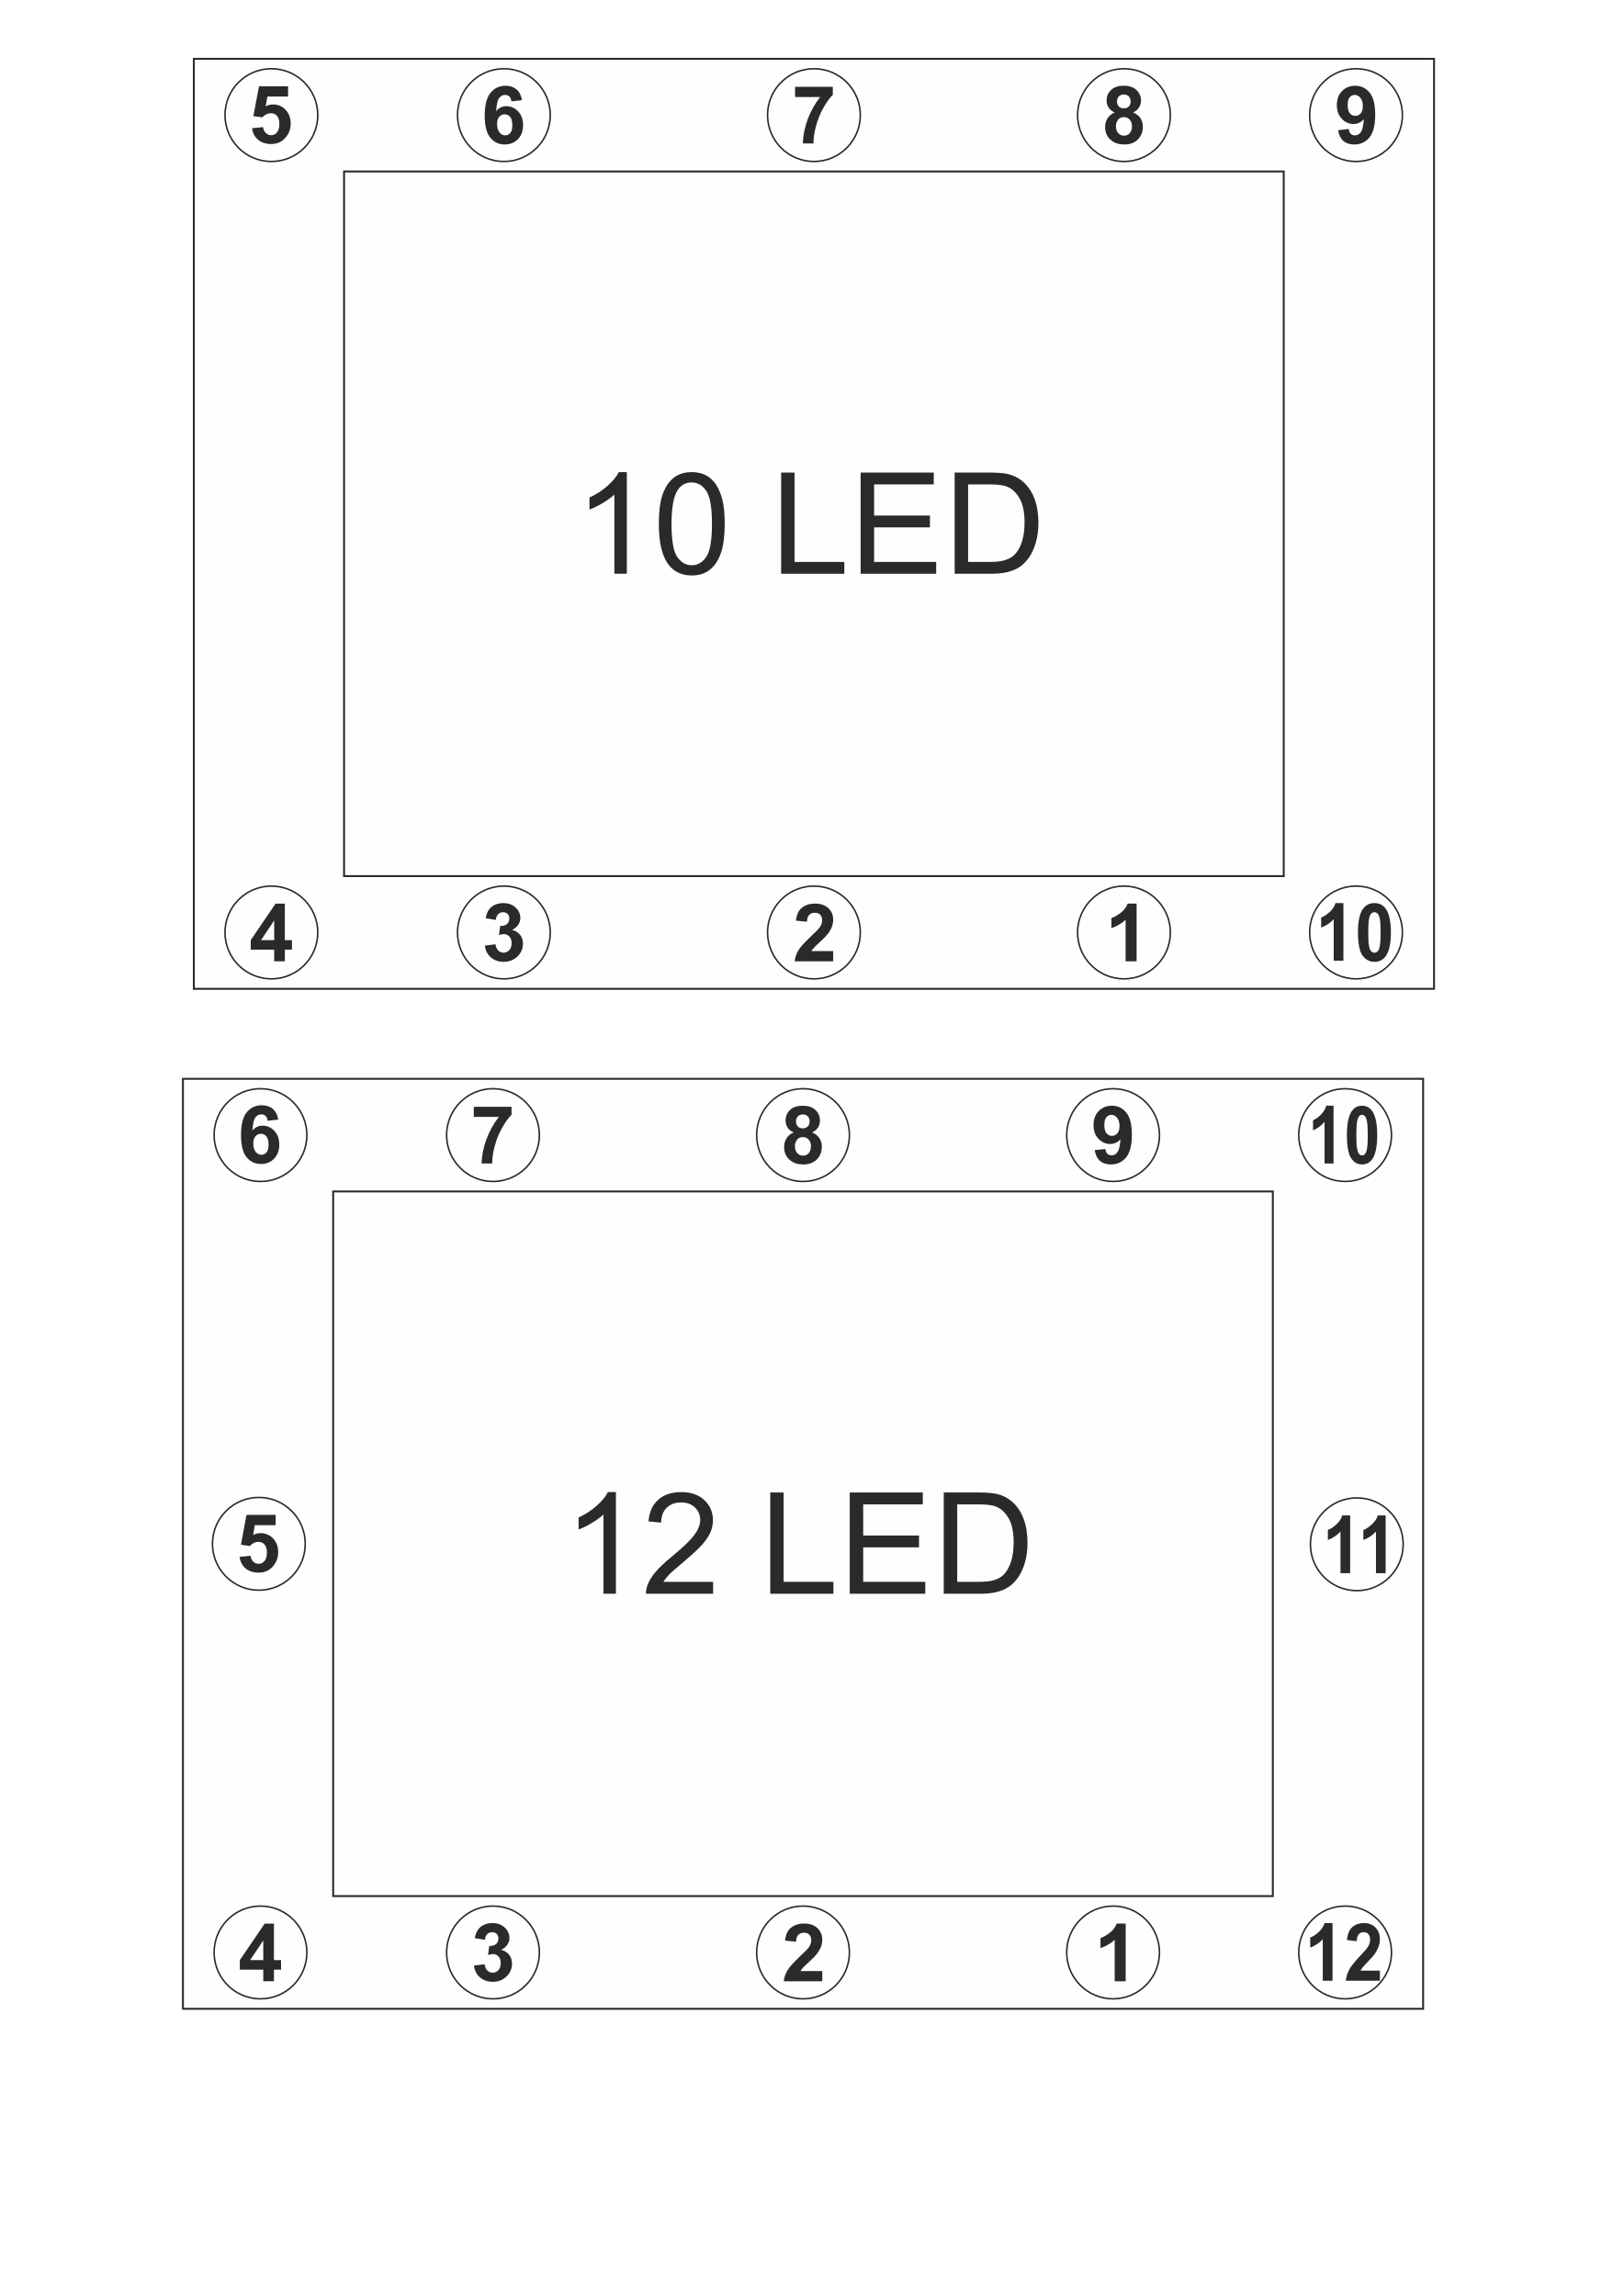
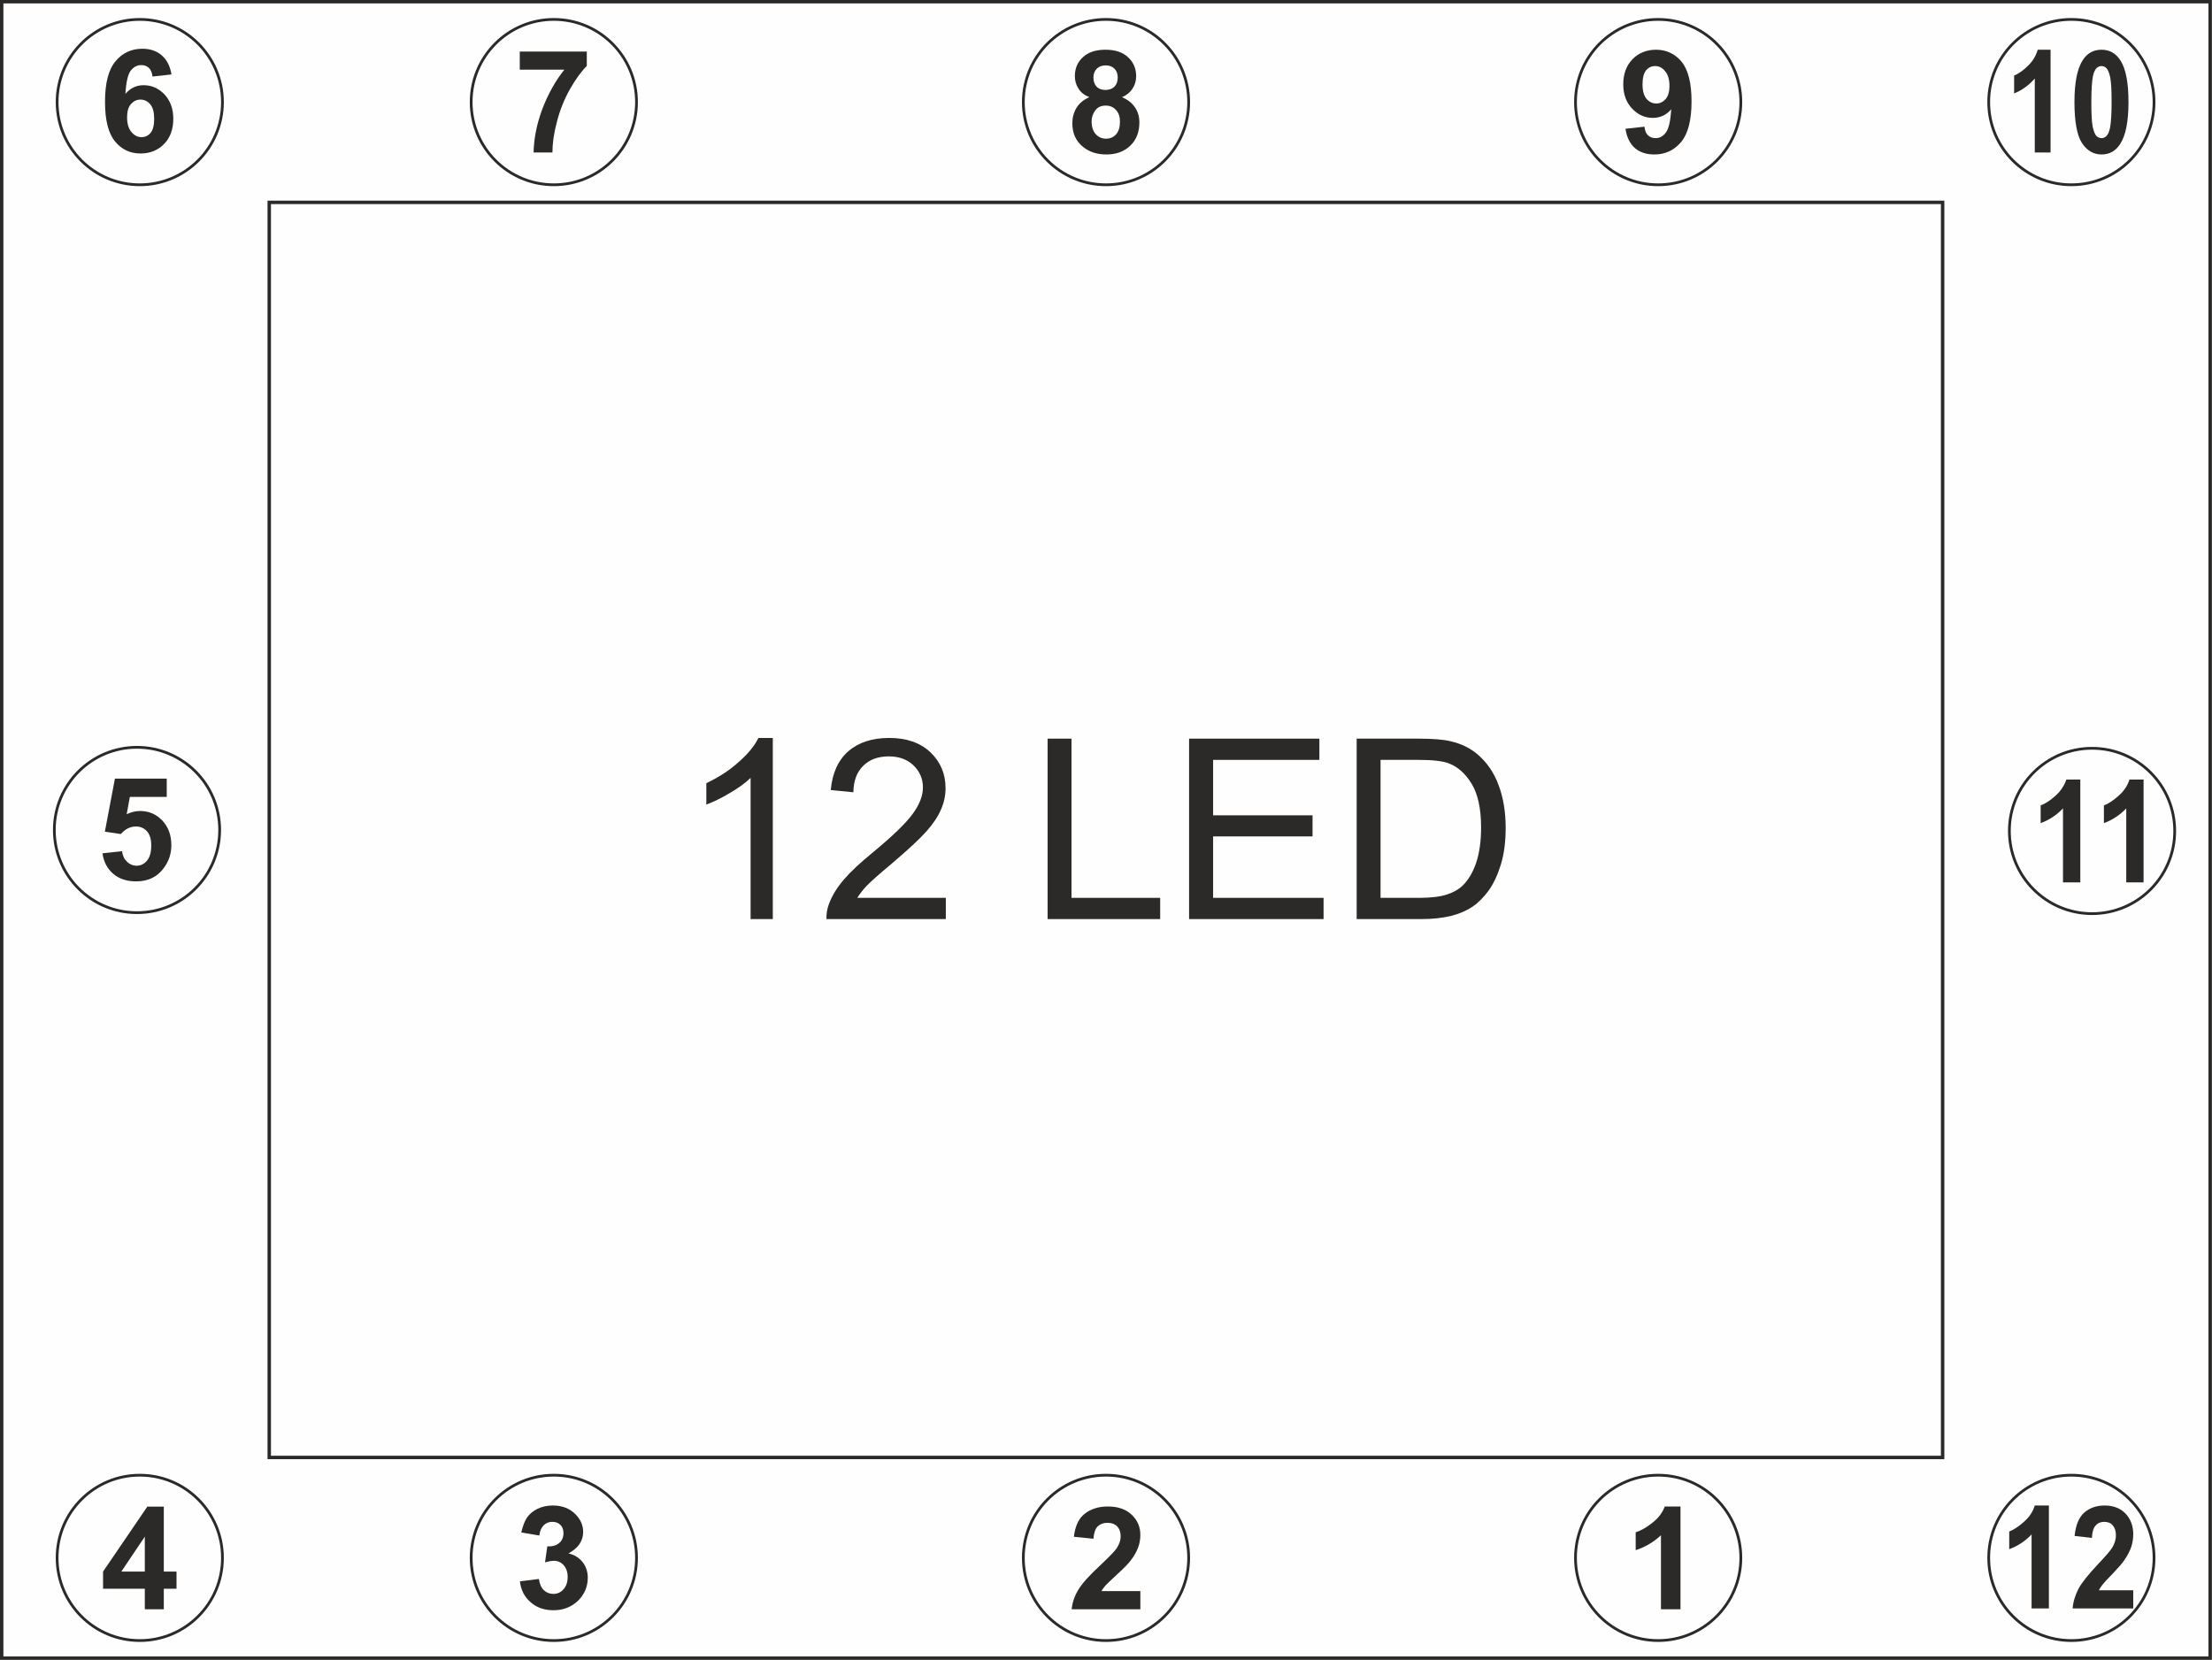
- <svg xmlns="http://www.w3.org/2000/svg" xml:space="preserve" width="210mm" height="297mm" version="1.1" style="shape-rendering:geometricPrecision; text-rendering:geometricPrecision; image-rendering:optimizeQuality; fill-rule:evenodd; clip-rule:evenodd" viewBox="0 0 21000 29700">
+ <svg xmlns="http://www.w3.org/2000/svg" xml:space="preserve" width="160.648mm" height="120.548mm" version="1.1" style="shape-rendering:geometricPrecision; text-rendering:geometricPrecision; image-rendering:optimizeQuality; fill-rule:evenodd; clip-rule:evenodd" viewBox="0 0 15840 11886">
  <defs>
    <style type="text/css">
   
-     .str0 {stroke:#2B2A29;stroke-width:25}
-     .str1 {stroke:#2B2A29;stroke-width:20}
+     .str0 {stroke:#2B2A29;stroke-width:24.65}
+     .str1 {stroke:#2B2A29;stroke-width:19.72}
    .fil2 {fill:none}
    .fil0 {fill:#FEFEFE}
    .fil1 {fill:#2B2A29;fill-rule:nonzero}
   
  </style>
  </defs>
  <g id="Layer_x0020_1">
-     <rect class="fil0 str0" x="2507" y="761" width="16040" height="12030" />
-     <path class="fil1" d="M8107 7422l-161 0 0 -1025c-39,37 -90,74 -152,111 -63,37 -120,65 -170,83l0 -155c90,-42 169,-94 236,-154 67,-60 115,-118 143,-175l104 0 0 1315z" />
-     <path id="1" class="fil1" d="M8521 6776c0,-155 15,-280 47,-374 32,-95 79,-168 142,-219 63,-51 142,-76 237,-76 70,0 131,14 185,42 53,29 97,70 131,123 34,53 61,118 80,194 20,77 30,180 30,310 0,154 -16,278 -47,372 -32,95 -79,168 -142,219 -62,52 -142,77 -237,77 -126,0 -225,-45 -297,-135 -86,-109 -129,-287 -129,-533zm164 1c0,215 25,358 75,429 51,71 113,106 187,106 74,0 136,-35 186,-106 50,-72 75,-215 75,-429 0,-216 -25,-359 -75,-430 -50,-71 -113,-106 -188,-106 -74,0 -133,31 -177,93 -55,80 -83,228 -83,443z" />
-     <polygon id="2" class="fil1" points="10103,7422 10103,6113 10276,6113 10276,7269 10920,7269 10920,7422 " />
-     <polygon id="3" class="fil1" points="11131,7422 11131,6113 12077,6113 12077,6266 11305,6266 11305,6669 12027,6669 12027,6822 11305,6822 11305,7269 12108,7269 12108,7422 " />
-     <path id="4" class="fil1" d="M12347 7422l0 -1309 451 0c102,0 180,6 234,18 75,18 139,49 192,94 69,59 120,133 155,224 34,91 51,195 51,311 0,100 -12,188 -35,265 -23,76 -53,140 -89,190 -37,51 -76,90 -119,119 -43,29 -96,51 -157,66 -61,15 -131,22 -210,22l-473 0zm174 -153l279 0c87,0 154,-8 203,-25 49,-16 88,-38 118,-68 41,-41 73,-96 95,-166 23,-69 35,-153 35,-252 0,-138 -23,-243 -68,-317 -44,-74 -99,-123 -163,-148 -47,-18 -121,-27 -224,-27l-275 0 0 1003z" />
-     <circle class="fil2 str1" cx="3510" cy="12062" r="600" />
-     <circle class="fil2 str1" cx="6517" cy="12062" r="600" />
-     <circle class="fil2 str1" cx="10527" cy="12062" r="600" />
-     <circle class="fil2 str1" cx="14537" cy="12062" r="600" />
-     <circle class="fil2 str1" cx="17538" cy="12062" r="600" />
-     <circle class="fil2 str1" cx="3510" cy="1489" r="600" />
-     <circle class="fil2 str1" cx="6517" cy="1489" r="600" />
-     <circle class="fil2 str1" cx="10527" cy="1489" r="600" />
-     <circle class="fil2 str1" cx="14537" cy="1489" r="600" />
-     <circle class="fil2 str1" cx="17538" cy="1489" r="600" />
-     <path class="fil1" d="M14700 12435l-142 0 0 -537c-52,48 -113,84 -184,108l0 -130c37,-12 78,-35 121,-69 44,-34 73,-73 90,-119l115 0 0 747z" />
-     <path class="fil1" d="M17375 12428l-126 0 0 -537c-46,49 -100,85 -162,108l0 -130c33,-12 68,-35 107,-69 38,-34 65,-73 79,-118l102 0 0 746z" />
-     <path id="1" class="fil1" d="M17776 11682c63,0 113,25 149,77 42,61 64,162 64,303 0,141 -22,242 -65,304 -35,50 -85,76 -148,76 -64,0 -115,-28 -155,-84 -39,-55 -58,-155 -58,-297 0,-141 21,-242 64,-303 36,-51 85,-76 149,-76zm0 118c-15,0 -29,5 -40,17 -12,10 -21,30 -28,59 -8,36 -12,99 -12,186 0,87 3,147 11,180 8,33 17,55 29,65 12,11 25,17 40,17 15,0 28,-6 40,-17 12,-11 21,-31 27,-59 9,-37 13,-99 13,-186 0,-87 -4,-147 -11,-180 -8,-33 -18,-55 -29,-65 -12,-12 -25,-17 -40,-17z" />
-     <path class="fil1" d="M10776 12303l0 132 -498 0c5,-50 21,-97 48,-142 27,-45 81,-104 160,-178 64,-60 103,-101 118,-122 19,-30 29,-59 29,-87 0,-32 -8,-57 -25,-74 -17,-17 -41,-25 -71,-25 -29,0 -53,9 -70,27 -18,17 -28,47 -31,89l-142 -14c9,-79 35,-135 80,-169 44,-34 100,-52 167,-52 73,0 131,20 173,60 42,40 62,89 62,148 0,33 -6,65 -18,95 -11,31 -30,62 -57,96 -17,22 -48,53 -93,95 -45,41 -74,68 -85,82 -13,13 -22,27 -30,39l283 0z" />
-     <path class="fil1" d="M6271 12232l138 -17c4,35 16,62 35,81 19,18 42,28 69,28 30,0 54,-12 74,-34 20,-22 30,-52 30,-90 0,-36 -9,-65 -29,-85 -19,-21 -42,-32 -70,-32 -18,0 -39,4 -65,11l16 -116c38,1 68,-7 88,-25 20,-18 30,-41 30,-71 0,-25 -7,-45 -22,-60 -15,-15 -35,-22 -59,-22 -25,0 -46,8 -63,25 -17,17 -27,42 -31,75l-131 -23c9,-45 23,-81 41,-108 19,-27 45,-49 77,-64 33,-15 70,-23 111,-23 70,0 126,22 168,67 35,36 52,78 52,124 0,65 -35,118 -107,157 43,9 77,29 102,61 26,32 38,70 38,115 0,65 -23,121 -71,167 -48,46 -107,69 -177,69 -68,0 -123,-20 -167,-58 -45,-39 -70,-90 -77,-152z" />
-     <path class="fil1" d="M3546 12435l0 -150 -303 0 0 -124 321 -472 120 0 0 472 92 0 0 124 -92 0 0 150 -138 0zm0 -274l0 -254 -170 254 170 0z" />
-     <path class="fil1" d="M3260 1659l142 -15c4,32 16,58 36,76 20,19 43,29 69,29 30,0 55,-12 75,-37 21,-24 31,-61 31,-110 0,-46 -10,-80 -30,-103 -21,-23 -47,-34 -80,-34 -41,0 -78,18 -110,53l-116 -16 73 -386 376 0 0 133 -268 0 -22 126c31,-16 64,-24 97,-24 63,0 117,23 161,70 44,46 66,105 66,179 0,61 -18,116 -54,164 -48,66 -115,99 -201,99 -68,0 -124,-19 -168,-56 -43,-37 -69,-86 -77,-148z" />
-     <path class="fil1" d="M6751 1295l-137 16c-4,-29 -13,-50 -27,-63 -14,-14 -32,-20 -55,-20 -30,0 -55,13 -76,40 -21,27 -34,83 -39,169 35,-42 79,-63 132,-63 59,0 110,22 153,68 42,45 63,104 63,175 0,76 -22,138 -67,184 -45,45 -102,68 -172,68 -74,0 -136,-29 -184,-87 -49,-59 -73,-154 -73,-287 0,-137 26,-235 76,-295 50,-61 115,-91 196,-91 56,0 103,16 140,48 37,32 60,78 70,138zm-322 311c0,46 11,82 32,107 21,26 45,38 73,38 26,0 48,-10 66,-31 17,-20 26,-54 26,-101 0,-49 -10,-84 -28,-107 -19,-22 -43,-33 -71,-33 -28,0 -51,10 -70,32 -19,21 -28,53 -28,95z" />
-     <path class="fil1" d="M10283 1255l0 -132 488 0 0 104c-41,39 -81,96 -123,170 -41,74 -73,152 -95,236 -22,83 -33,157 -32,223l-137 0c2,-103 23,-208 63,-315 40,-107 94,-202 161,-286l-325 0z" />
-     <path class="fil1" d="M14417 1455c-37,-16 -63,-37 -80,-65 -17,-27 -25,-57 -25,-89 0,-55 19,-101 58,-137 38,-36 93,-55 164,-55 71,0 126,19 164,55 39,36 59,82 59,137 0,34 -9,65 -27,92 -18,27 -43,47 -76,62 42,16 73,40 95,72 21,32 32,69 32,110 0,69 -22,125 -66,168 -43,43 -101,64 -174,64 -67,0 -123,-17 -168,-53 -53,-42 -80,-99 -80,-173 0,-40 10,-77 30,-111 20,-33 51,-59 94,-77zm30 -144c0,29 8,51 24,67 16,16 37,24 63,24 27,0 49,-8 65,-24 16,-16 24,-39 24,-67 0,-27 -8,-48 -24,-64 -16,-16 -37,-25 -63,-25 -27,0 -49,9 -65,25 -16,16 -24,38 -24,64zm-14 319c0,39 10,70 30,92 20,22 45,33 75,33 30,0 54,-10 73,-32 19,-21 29,-52 29,-92 0,-35 -10,-63 -30,-84 -19,-21 -44,-32 -74,-32 -34,0 -60,12 -77,36 -17,24 -26,50 -26,79z" />
-     <path class="fil1" d="M17306 1684l138 -16c3,28 12,49 26,63 14,14 32,20 55,20 30,0 54,-13 75,-41 20,-27 33,-83 39,-168 -36,41 -81,62 -134,62 -59,0 -109,-22 -151,-68 -43,-45 -64,-103 -64,-176 0,-75 22,-136 67,-182 45,-46 102,-69 171,-69 75,0 137,30 185,88 49,58 73,154 73,288 0,136 -25,234 -75,294 -51,60 -116,90 -196,90 -58,0 -105,-15 -141,-46 -35,-31 -58,-78 -68,-139zm320 -312c0,-46 -10,-81 -32,-107 -20,-25 -45,-37 -72,-37 -27,0 -49,10 -66,31 -17,20 -26,54 -26,101 0,48 10,83 28,106 19,22 43,33 71,33 27,0 50,-10 69,-32 19,-22 28,-53 28,-95z" />
-     <rect class="fil0 str0" x="2366" y="13955" width="16040" height="12030" />
-     <path class="fil1" d="M7966 20616l-161 0 0 -1025c-39,37 -90,74 -153,111 -62,37 -119,65 -169,83l0 -155c90,-42 169,-94 236,-154 67,-60 115,-118 143,-175l104 0 0 1315z" />
-     <path id="1" class="fil1" d="M9223 20462l0 154 -867 0c-2,-39 5,-76 19,-112 22,-59 58,-117 107,-174 49,-57 119,-123 210,-197 142,-117 238,-210 288,-278 51,-68 76,-133 76,-194 0,-63 -23,-117 -68,-161 -46,-44 -106,-65 -179,-65 -78,0 -140,23 -187,69 -47,46 -70,110 -71,192l-164 -16c11,-124 54,-217 128,-282 74,-65 173,-97 297,-97 126,0 226,35 299,105 73,69 110,156 110,259 0,52 -11,104 -32,155 -22,50 -57,104 -107,160 -50,56 -133,133 -248,230 -97,81 -159,136 -186,165 -28,29 -50,58 -68,87l643 0z" />
-     <polygon id="2" class="fil1" points="9962,20616 9962,19306 10135,19306 10135,20462 10779,20462 10779,20616 " />
-     <polygon id="3" class="fil1" points="10990,20616 10990,19306 11935,19306 11935,19460 11164,19460 11164,19863 11886,19863 11886,20016 11164,20016 11164,20462 11967,20462 11967,20616 " />
-     <path id="4" class="fil1" d="M12206 20616l0 -1310 451 0c102,0 180,7 234,19 75,17 139,49 192,94 69,58 120,133 154,224 35,91 52,195 52,311 0,100 -12,188 -35,265 -23,76 -53,140 -89,190 -37,51 -76,90 -120,119 -43,29 -95,51 -156,66 -61,15 -131,22 -210,22l-473 0zm174 -154l279 0c86,0 154,-7 203,-24 49,-16 88,-38 118,-68 40,-41 72,-96 95,-166 23,-69 35,-153 35,-252 0,-138 -23,-243 -68,-317 -44,-74 -99,-123 -163,-148 -47,-18 -121,-27 -224,-27l-275 0 0 1002z" />
-     <circle class="fil2 str1" cx="3369" cy="25256" r="600" />
-     <circle class="fil2 str1" cx="6376" cy="25256" r="600" />
-     <circle class="fil2 str1" cx="10386" cy="25256" r="600" />
-     <circle class="fil2 str1" cx="14396" cy="25256" r="600" />
-     <circle class="fil2 str1" cx="17397" cy="25256" r="600" />
-     <circle class="fil2 str1" cx="3369" cy="14683" r="600" />
-     <circle class="fil2 str1" cx="6376" cy="14683" r="600" />
-     <circle class="fil2 str1" cx="10386" cy="14683" r="600" />
-     <circle class="fil2 str1" cx="14396" cy="14683" r="600" />
-     <circle class="fil2 str1" cx="17397" cy="14683" r="600" />
-     <path class="fil1" d="M14559 25629l-142 0 0 -537c-52,48 -113,84 -184,108l0 -130c37,-12 77,-35 121,-69 43,-34 73,-74 89,-119l116 0 0 747z" />
-     <path class="fil1" d="M17234 25622l-126 0 0 -537c-46,49 -100,85 -162,108l0 -130c33,-12 68,-35 107,-69 38,-34 64,-73 79,-118l102 0 0 746z" />
-     <path id="1" class="fil1" d="M17847 25491l0 131 -441 0c5,-50 19,-97 43,-142 24,-45 71,-104 141,-178 57,-60 92,-101 104,-122 18,-29 26,-58 26,-87 0,-32 -7,-56 -22,-74 -15,-17 -36,-25 -62,-25 -27,0 -47,9 -63,27 -15,18 -24,47 -27,89l-125 -14c7,-79 31,-135 70,-169 39,-34 89,-51 148,-51 64,0 115,20 152,59 37,40 56,89 56,148 0,33 -6,65 -16,96 -11,30 -27,61 -50,95 -16,22 -43,53 -83,95 -40,41 -65,68 -76,82 -10,13 -19,27 -25,40l250 0z" />
-     <path class="fil1" d="M10635 25497l0 132 -498 0c5,-50 21,-97 48,-142 27,-45 80,-104 160,-179 64,-59 103,-100 118,-121 19,-30 29,-59 29,-88 0,-31 -8,-56 -25,-73 -17,-17 -41,-25 -71,-25 -29,0 -53,9 -71,27 -17,17 -27,47 -30,89l-142 -14c9,-79 35,-135 80,-169 44,-35 100,-52 167,-52 73,0 131,20 173,60 41,39 62,89 62,148 0,33 -6,65 -18,95 -12,31 -31,62 -57,95 -17,23 -48,54 -93,95 -45,42 -74,69 -86,83 -12,13 -21,27 -29,39l283 0z" />
-     <path class="fil1" d="M6130 25425l138 -16c4,35 16,62 35,81 19,18 42,28 69,28 30,0 54,-12 74,-34 20,-22 30,-52 30,-90 0,-36 -9,-65 -29,-86 -19,-21 -42,-31 -70,-31 -18,0 -40,4 -65,11l16 -116c38,1 68,-7 88,-25 20,-18 30,-41 30,-71 0,-25 -7,-45 -22,-60 -15,-15 -35,-22 -60,-22 -24,0 -45,8 -62,25 -17,17 -27,42 -31,74l-131 -22c9,-45 23,-81 41,-108 19,-27 44,-49 77,-64 33,-16 70,-23 111,-23 70,0 126,22 168,67 35,36 52,78 52,124 0,65 -36,118 -107,157 43,9 77,29 102,61 25,32 38,70 38,115 0,65 -24,121 -71,167 -48,46 -107,69 -178,69 -67,0 -122,-20 -166,-58 -45,-39 -70,-90 -77,-153z" />
-     <path class="fil1" d="M3405 25628l0 -149 -303 0 0 -124 321 -472 120 0 0 472 92 0 0 124 -92 0 0 149 -138 0zm0 -273l0 -254 -170 254 170 0z" />
-     <path class="fil1" d="M3599 14482l-138 16c-3,-29 -12,-50 -26,-63 -15,-14 -33,-20 -56,-20 -30,0 -55,13 -76,40 -20,27 -33,83 -39,169 36,-42 80,-63 132,-63 60,0 111,23 153,68 42,45 63,104 63,175 0,77 -22,138 -67,184 -44,46 -101,69 -171,69 -75,0 -137,-30 -185,-88 -48,-58 -72,-154 -72,-287 0,-136 25,-235 75,-295 50,-60 116,-90 196,-90 56,0 103,15 140,47 37,32 61,78 71,138zm-323 311c0,47 11,82 32,108 22,25 46,37 73,37 26,0 48,-10 66,-31 18,-20 26,-54 26,-101 0,-49 -9,-84 -28,-107 -19,-22 -43,-33 -71,-33 -27,0 -50,10 -69,32 -19,21 -29,53 -29,95z" />
-     <path class="fil1" d="M6128 14448l0 -131 488 0 0 103c-41,40 -82,97 -123,171 -42,74 -73,152 -95,236 -22,83 -33,157 -32,223l-137 0c2,-103 23,-208 63,-315 40,-107 93,-202 160,-287l-324 0z" />
-     <path class="fil1" d="M10265 14648c-37,-15 -63,-36 -80,-64 -17,-27 -25,-57 -25,-89 0,-56 19,-101 58,-137 38,-37 93,-55 164,-55 71,0 125,18 164,55 39,36 59,81 59,137 0,34 -9,65 -27,92 -18,27 -43,47 -76,61 42,17 73,41 94,73 22,32 33,69 33,110 0,69 -22,125 -66,168 -43,43 -102,64 -174,64 -68,0 -124,-17 -168,-53 -53,-42 -80,-100 -80,-173 0,-40 10,-77 30,-111 20,-33 51,-59 94,-78zm30 -143c0,29 8,51 24,67 16,16 37,24 63,24 27,0 49,-8 65,-25 16,-16 24,-38 24,-66 0,-27 -8,-48 -24,-65 -16,-16 -37,-24 -63,-24 -27,0 -49,8 -65,25 -16,16 -24,38 -24,64zm-14 319c0,39 10,70 30,92 20,22 45,33 75,33 29,0 54,-10 73,-32 19,-21 29,-52 29,-92 0,-35 -10,-63 -30,-84 -19,-22 -44,-32 -74,-32 -35,0 -60,12 -77,36 -17,24 -26,50 -26,79z" />
-     <path class="fil1" d="M14158 14877l138 -15c4,28 12,49 26,63 14,13 33,20 56,20 29,0 54,-13 74,-41 21,-27 34,-83 39,-168 -35,41 -80,62 -134,62 -58,0 -108,-23 -151,-68 -42,-45 -63,-103 -63,-176 0,-75 22,-136 67,-182 45,-46 102,-69 171,-69 75,0 137,29 185,88 48,58 73,154 73,288 0,136 -26,234 -76,294 -50,60 -115,90 -196,90 -58,0 -104,-15 -140,-46 -36,-31 -59,-78 -69,-140zm321 -311c0,-46 -11,-81 -32,-107 -21,-25 -45,-38 -73,-38 -26,0 -48,11 -65,32 -18,20 -26,54 -26,101 0,48 9,83 28,106 19,22 43,33 71,33 27,0 50,-11 69,-32 19,-22 28,-53 28,-95z" />
-     <path class="fil1" d="M17247 15050l-116 0 0 -538c-42,49 -92,85 -149,109l0 -130c30,-12 63,-35 98,-69 35,-34 60,-74 73,-119l94 0 0 747z" />
-     <path id="1" class="fil1" d="M17616 14303c58,0 104,26 137,78 39,60 59,161 59,302 0,141 -20,243 -59,304 -33,51 -79,76 -137,76 -59,0 -106,-27 -142,-83 -36,-56 -54,-155 -54,-298 0,-140 19,-241 59,-303 33,-50 78,-76 137,-76zm0 118c-14,0 -26,6 -37,17 -11,11 -19,31 -25,59 -8,37 -12,99 -12,186 0,88 3,148 11,181 7,32 15,54 26,65 11,11 23,16 37,16 14,0 26,-5 37,-16 10,-11 19,-31 25,-60 8,-36 12,-98 12,-186 0,-87 -4,-147 -11,-179 -7,-33 -16,-55 -27,-66 -10,-11 -22,-17 -36,-17z" />
-     <circle class="fil2 str1" cx="3348" cy="19970" r="600" />
-     <path class="fil1" d="M3098 20139l142 -15c4,32 16,58 36,77 20,18 43,28 69,28 30,0 55,-12 76,-37 20,-24 31,-61 31,-110 0,-46 -10,-80 -31,-103 -20,-23 -47,-34 -80,-34 -41,0 -78,18 -110,54l-115 -17 72 -386 377 0 0 133 -269 0 -22 126c31,-15 64,-23 97,-23 63,0 117,23 161,69 44,46 66,106 66,179 0,61 -18,116 -53,164 -49,66 -116,99 -201,99 -69,0 -125,-19 -168,-55 -44,-37 -69,-87 -78,-149z" />
-     <circle class="fil2 str1" cx="17548" cy="19976" r="600" />
-     <path class="fil1" d="M17462 20350l-125 0 0 -538c-46,49 -100,85 -163,108l0 -129c33,-12 69,-35 107,-70 39,-33 65,-73 79,-118l102 0 0 747z" />
-     <path id="1" class="fil1" d="M17921 20350l-125 0 0 -538c-46,49 -100,85 -163,108l0 -129c33,-12 69,-35 107,-70 39,-33 65,-73 79,-118l102 0 0 747z" />
-     <rect class="fil2 str0" x="4309" y="15412" width="12153" height="9115" />
-     <rect class="fil2 str0" x="4450" y="2218" width="12153" height="9115" />
+     <rect class="fil0 str0" x="12" y="12" width="15815" height="11861" />
+     <path class="fil1" d="M5534 6581l-159 0 0 -1011c-38,37 -88,73 -150,109 -62,37 -118,64 -167,82l0 -153c88,-42 166,-92 232,-152 67,-59 114,-116 141,-172l103 0 0 1297z" />
+     <path id="1" class="fil1" d="M6773 6429l0 152 -855 0c-1,-39 5,-75 19,-111 22,-58 57,-115 105,-171 49,-57 118,-122 208,-195 139,-115 234,-206 284,-274 50,-67 75,-131 75,-191 0,-63 -23,-116 -68,-159 -45,-43 -104,-64 -176,-64 -77,0 -138,22 -184,68 -46,45 -69,109 -70,189l-162 -16c11,-121 53,-214 126,-278 73,-63 170,-95 293,-95 124,0 222,34 295,103 72,69 108,154 108,256 0,51 -10,102 -32,152 -21,50 -56,103 -105,158 -49,55 -131,131 -244,227 -96,80 -157,135 -184,163 -27,29 -49,57 -67,86l634 0z" />
+     <polygon id="2" class="fil1" points="7502,6581 7502,5289 7673,5289 7673,6429 8308,6429 8308,6581 " />
+     <polygon id="3" class="fil1" points="8515,6581 8515,5289 9448,5289 9448,5441 8687,5441 8687,5838 9399,5838 9399,5989 8687,5989 8687,6429 9478,6429 9478,6581 " />
+     <path id="4" class="fil1" d="M9715 6581l0 -1292 444 0c101,0 178,6 230,19 74,17 137,48 190,92 68,58 119,131 152,221 34,89 51,192 51,307 0,98 -11,185 -34,261 -23,75 -52,138 -88,188 -36,49 -75,88 -118,117 -42,28 -94,50 -154,65 -60,14 -129,22 -207,22l-466 0zm171 -152l275 0c85,0 152,-8 200,-24 49,-16 87,-38 116,-67 40,-40 72,-95 95,-164 22,-68 34,-151 34,-249 0,-135 -23,-239 -67,-312 -44,-72 -98,-121 -161,-146 -46,-18 -120,-26 -221,-26l-271 0 0 988z" />
+     <circle class="fil2 str1" cx="1001" cy="11155" r="592" />
+     <circle class="fil2 str1" cx="3966" cy="11155" r="592" />
+     <circle class="fil2 str1" cx="7920" cy="11155" r="592" />
+     <circle class="fil2 str1" cx="11874" cy="11155" r="592" />
+     <circle class="fil2 str1" cx="14833" cy="11155" r="592" />
+     <circle class="fil2 str1" cx="1001" cy="731" r="592" />
+     <circle class="fil2 str1" cx="3966" cy="731" r="592" />
+     <circle class="fil2 str1" cx="7920" cy="731" r="592" />
+     <circle class="fil2 str1" cx="11874" cy="731" r="592" />
+     <circle class="fil2 str1" cx="14833" cy="731" r="592" />
+     <path class="fil1" d="M12034 11523l-140 0 0 -530c-51,48 -111,84 -181,107l0 -128c37,-12 77,-34 119,-68 43,-33 73,-72 89,-117l113 0 0 736z" />
+     <path class="fil1" d="M14672 11517l-124 0 0 -530c-45,48 -99,83 -160,106l0 -127c32,-12 67,-35 105,-69 38,-33 64,-72 78,-117l101 0 0 737z" />
+     <path id="1" class="fil1" d="M15276 11387l0 130 -434 0c4,-50 19,-96 42,-141 24,-44 70,-102 139,-175 56,-59 90,-99 103,-120 17,-29 26,-58 26,-87 0,-31 -8,-55 -23,-72 -14,-17 -35,-25 -61,-25 -26,0 -46,9 -62,27 -15,17 -24,46 -26,88l-124 -14c8,-78 31,-133 69,-167 39,-34 88,-51 146,-51 64,0 114,20 151,59 36,39 54,88 54,146 0,33 -5,64 -15,94 -11,30 -27,61 -50,94 -15,22 -42,53 -81,94 -40,40 -64,67 -75,81 -10,13 -19,26 -25,39l246 0z" />
+     <path class="fil1" d="M8166 11393l0 130 -492 0c5,-49 21,-96 48,-140 26,-44 79,-103 158,-176 63,-59 101,-99 116,-120 19,-29 29,-57 29,-86 0,-31 -9,-55 -26,-72 -16,-17 -39,-25 -69,-25 -29,0 -52,9 -70,26 -17,18 -27,47 -30,88l-140 -14c9,-77 35,-133 79,-166 44,-34 99,-51 165,-51 72,0 129,20 170,59 41,39 62,87 62,145 0,33 -6,65 -18,95 -12,30 -30,61 -56,94 -17,21 -48,53 -92,93 -45,41 -73,68 -85,81 -11,14 -21,27 -28,39l279 0z" />
+     <path class="fil1" d="M3723 11323l136 -17c5,35 16,61 35,80 19,18 42,27 69,27 28,0 53,-11 72,-33 20,-22 30,-51 30,-89 0,-35 -10,-63 -29,-84 -18,-20 -41,-31 -69,-31 -18,0 -39,4 -64,11l16 -114c38,1 66,-7 86,-25 20,-17 30,-41 30,-70 0,-25 -7,-44 -22,-59 -15,-15 -34,-22 -58,-22 -24,0 -45,8 -62,25 -17,17 -27,41 -31,73l-129 -22c10,-44 23,-80 41,-107 18,-26 44,-47 76,-63 32,-15 69,-23 109,-23 69,0 124,22 166,67 34,36 51,77 51,122 0,65 -35,116 -105,154 42,10 75,30 100,61 25,31 38,69 38,113 0,65 -24,120 -70,165 -47,45 -106,68 -175,68 -67,0 -121,-19 -165,-58 -44,-38 -69,-88 -76,-149z" />
+     <path class="fil1" d="M1037 11523l0 -147 -299 0 0 -123 317 -465 118 0 0 465 91 0 0 123 -91 0 0 147 -136 0zm0 -270l0 -250 -168 250 168 0z" />
+     <path class="fil1" d="M1228 533l-136 15c-3,-28 -12,-49 -26,-62 -14,-13 -32,-20 -54,-20 -30,0 -55,13 -76,40 -20,26 -33,82 -38,166 35,-41 78,-62 130,-62 59,0 109,23 151,67 41,45 62,103 62,173 0,75 -22,136 -66,181 -44,45 -100,68 -169,68 -74,0 -135,-29 -182,-86 -48,-58 -72,-152 -72,-284 0,-134 25,-231 75,-290 49,-60 114,-90 193,-90 56,0 102,16 138,47 37,32 60,77 70,137zm-318 306c0,46 10,81 31,106 21,25 45,37 72,37 26,0 48,-10 65,-30 17,-21 26,-54 26,-100 0,-48 -9,-83 -28,-105 -19,-22 -42,-34 -70,-34 -27,0 -49,11 -68,32 -19,21 -28,53 -28,94z" />
+     <path class="fil1" d="M3722 499l0 -130 480 0 0 103c-39,39 -80,95 -121,167 -41,73 -72,151 -93,233 -22,82 -32,156 -32,220l-135 0c2,-101 23,-205 62,-310 40,-105 92,-200 158,-283l-319 0z" />
+     <path class="fil1" d="M7801 696c-37,-15 -63,-36 -79,-63 -17,-27 -25,-56 -25,-88 0,-55 19,-100 57,-135 38,-36 92,-54 162,-54 70,0 124,18 162,54 38,35 58,80 58,135 0,34 -9,64 -27,91 -17,26 -42,46 -74,60 40,17 71,41 92,72 22,32 32,68 32,109 0,68 -21,123 -64,165 -43,42 -101,64 -172,64 -67,0 -122,-18 -166,-53 -52,-41 -78,-98 -78,-170 0,-40 9,-76 29,-110 20,-33 51,-59 93,-77zm29 -141c0,28 8,50 23,66 16,16 37,23 63,23 27,0 48,-8 64,-23 16,-16 24,-38 24,-66 0,-27 -8,-48 -24,-64 -16,-15 -36,-23 -62,-23 -27,0 -48,8 -64,24 -16,16 -24,37 -24,63zm-13 314c0,39 10,70 29,91 20,22 45,33 74,33 29,0 53,-10 72,-31 19,-21 28,-52 28,-91 0,-35 -9,-63 -29,-84 -19,-21 -43,-31 -73,-31 -34,0 -59,12 -76,36 -17,24 -25,49 -25,77z" />
+     <path class="fil1" d="M11640 922l136 -15c3,28 11,49 25,62 14,13 32,20 55,20 29,0 53,-13 73,-40 21,-27 33,-83 39,-167 -35,41 -79,62 -132,62 -58,0 -107,-22 -149,-67 -42,-44 -63,-102 -63,-173 0,-75 22,-134 66,-180 44,-45 101,-68 169,-68 74,0 135,29 183,86 47,58 71,153 71,284 0,134 -25,231 -74,290 -50,60 -114,90 -193,90 -58,0 -104,-16 -139,-46 -35,-31 -58,-77 -67,-138zm315 -307c0,-45 -10,-80 -31,-105 -20,-25 -44,-37 -72,-37 -26,0 -47,10 -64,30 -17,21 -26,54 -26,101 0,47 10,81 28,103 19,22 42,34 70,34 27,0 49,-11 68,-32 18,-22 27,-53 27,-94z" />
+     <path class="fil1" d="M14684 1092l-113 0 0 -530c-42,48 -91,84 -148,107l0 -128c30,-12 62,-34 97,-68 35,-33 59,-72 72,-117l92 0 0 736z" />
+     <path id="1" class="fil1" d="M15049 356c57,0 102,25 135,76 39,60 58,160 58,299 0,139 -20,239 -59,299 -32,51 -77,76 -134,76 -58,0 -105,-28 -141,-83 -35,-55 -53,-153 -53,-293 0,-139 20,-238 59,-299 32,-50 77,-75 135,-75zm0 117c-14,0 -26,5 -37,16 -10,11 -19,30 -25,58 -7,37 -11,98 -11,184 0,86 3,145 10,178 7,32 16,53 26,64 11,11 23,16 37,16 13,0 25,-5 36,-16 11,-11 19,-31 25,-59 7,-36 11,-97 11,-183 0,-86 -3,-145 -10,-177 -7,-33 -16,-54 -26,-65 -11,-11 -23,-16 -36,-16z" />
+     <circle class="fil2 str1" cx="981" cy="5943" r="592" />
+     <path class="fil1" d="M734 6110l140 -15c4,32 16,57 36,76 19,18 42,28 68,28 29,0 54,-12 74,-36 21,-24 31,-60 31,-109 0,-45 -10,-79 -31,-102 -20,-22 -46,-34 -78,-34 -41,0 -77,18 -109,54l-114 -17 72 -380 371 0 0 131 -264 0 -23 124c32,-15 64,-23 96,-23 63,0 116,23 159,68 43,46 65,104 65,177 0,61 -18,114 -53,162 -47,65 -113,97 -198,97 -68,0 -123,-18 -165,-54 -43,-37 -69,-86 -77,-147z" />
+     <circle class="fil2 str1" cx="14981" cy="5950" r="592" />
+     <path class="fil1" d="M14897 6318l-124 0 0 -530c-45,48 -98,83 -160,106l0 -127c33,-12 68,-35 106,-69 37,-33 63,-72 78,-116l100 0 0 736z" />
+     <path id="1" class="fil1" d="M15350 6318l-124 0 0 -530c-45,48 -99,83 -160,106l0 -127c32,-12 67,-35 105,-69 38,-33 64,-72 78,-116l101 0 0 736z" />
+     <rect class="fil2 str0" x="1928" y="1449" width="11983" height="8987" />
  </g>
</svg>
